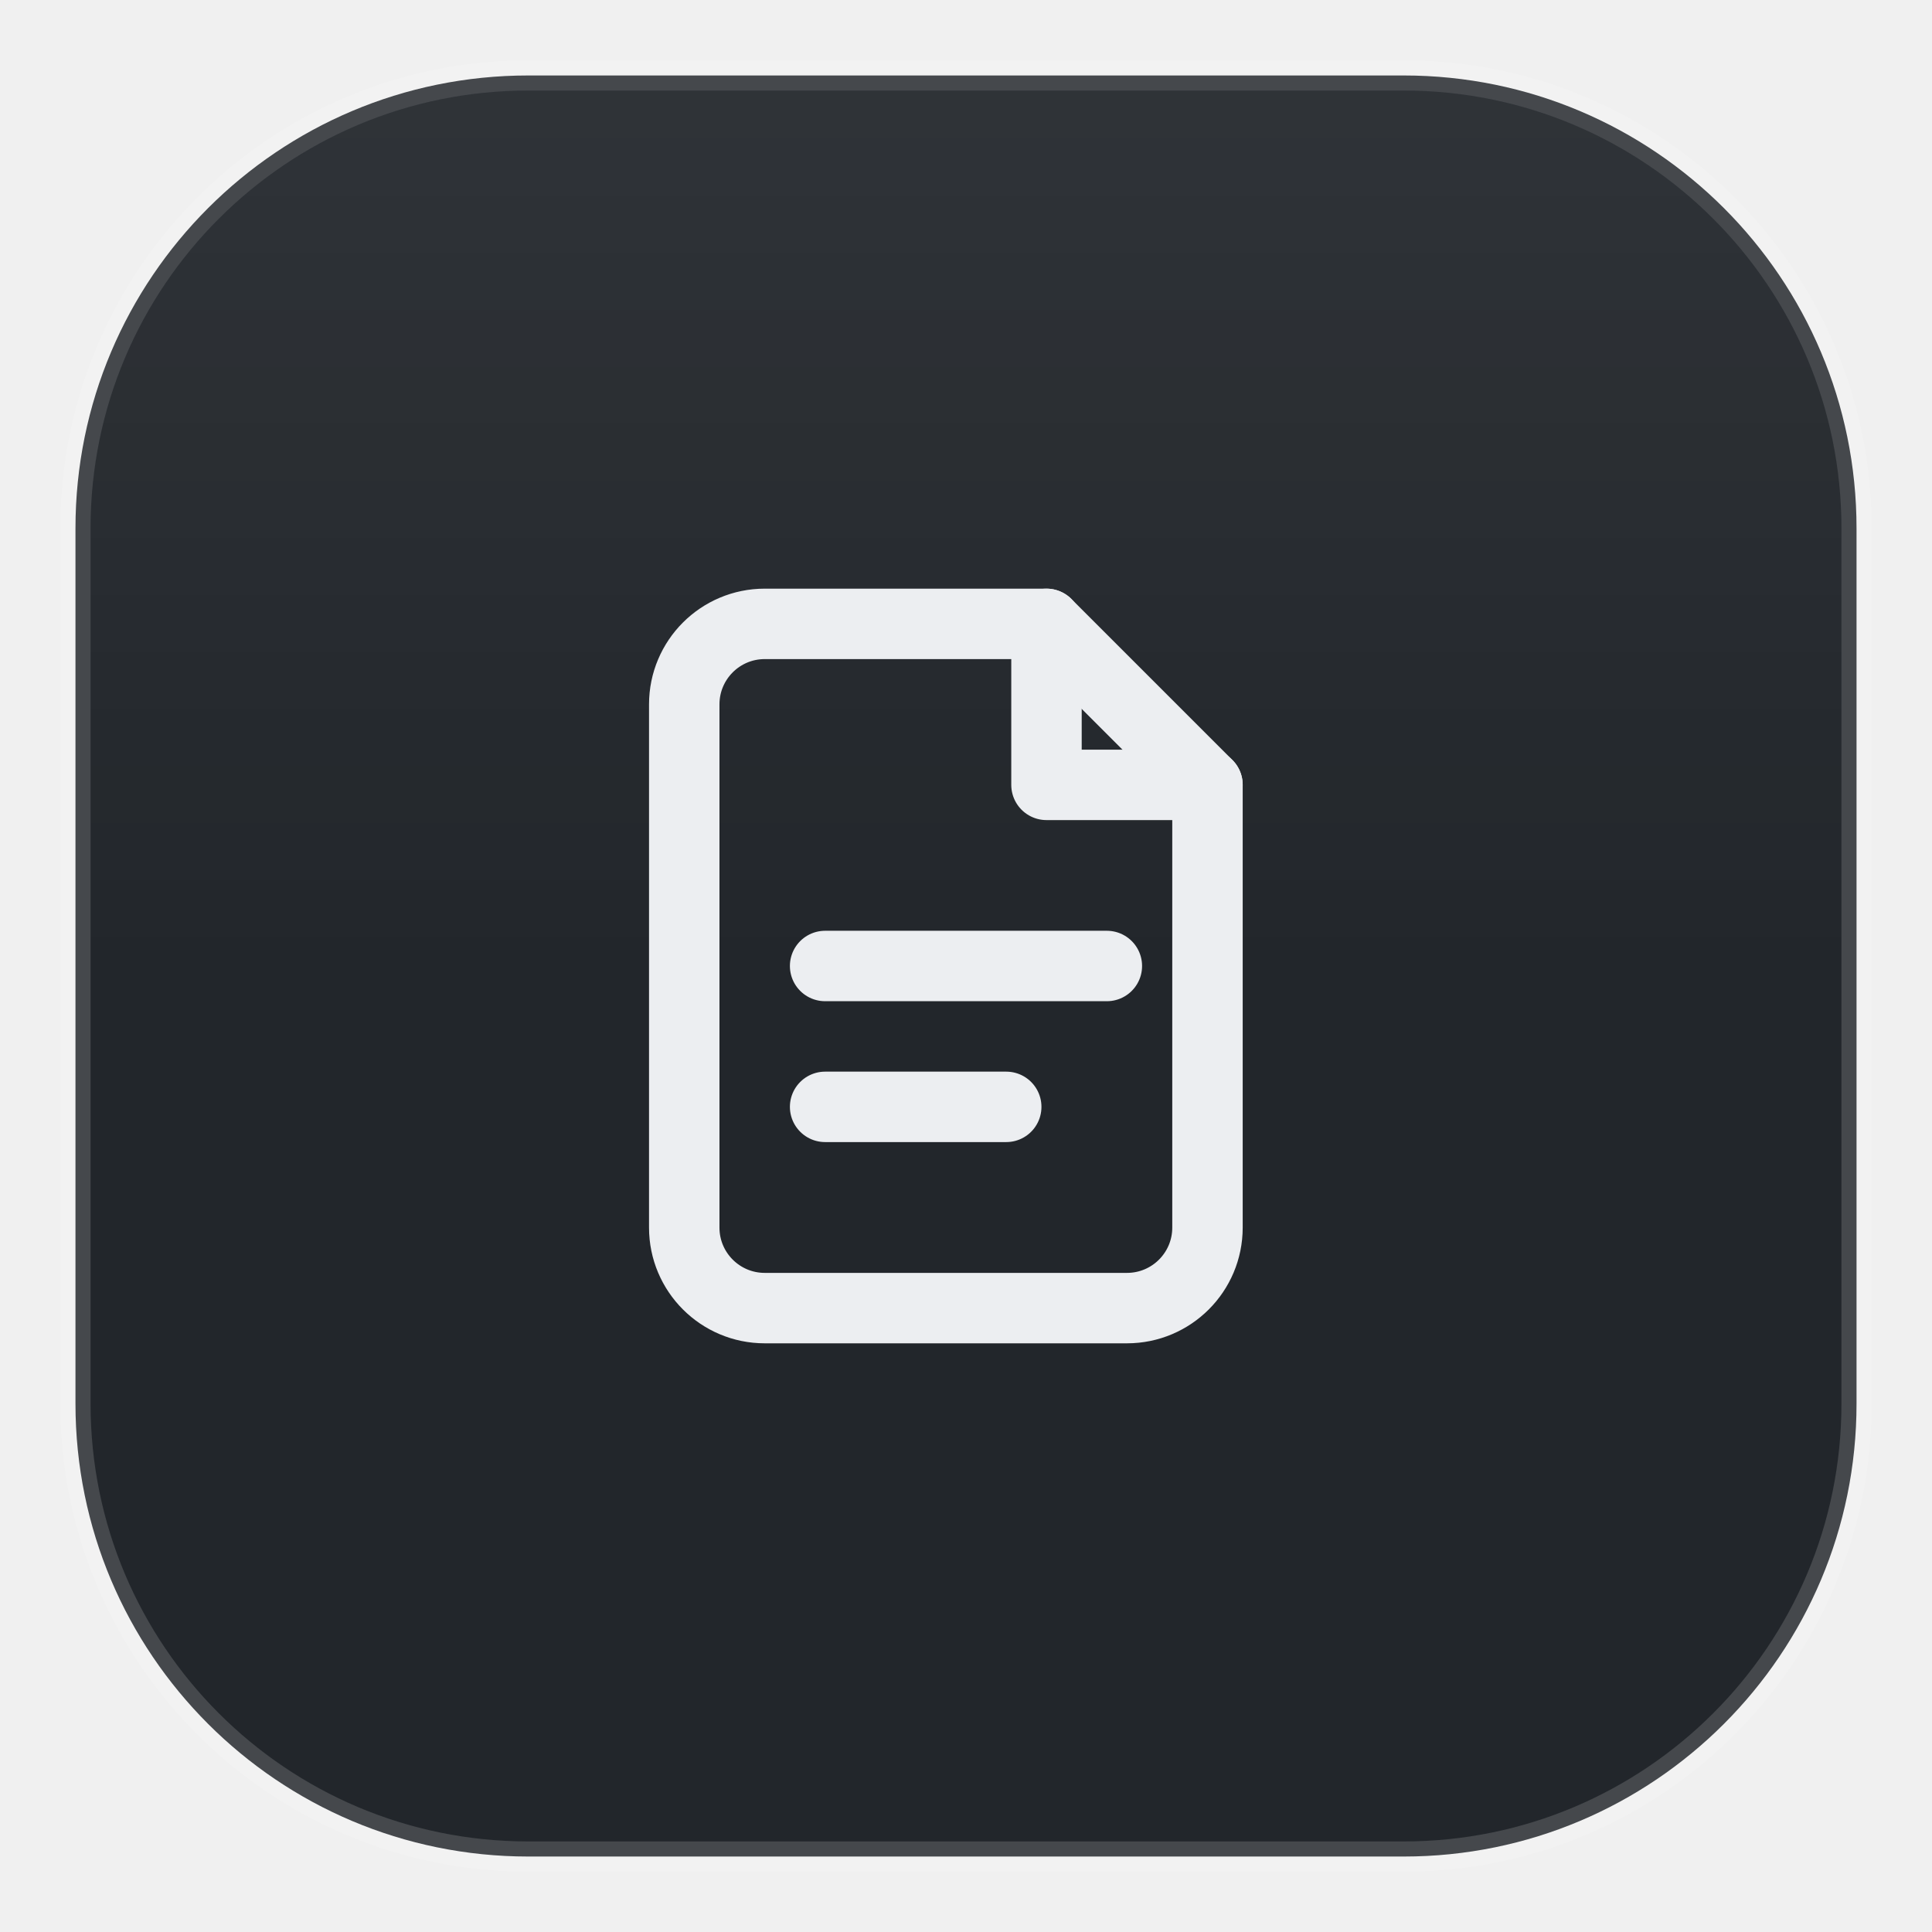
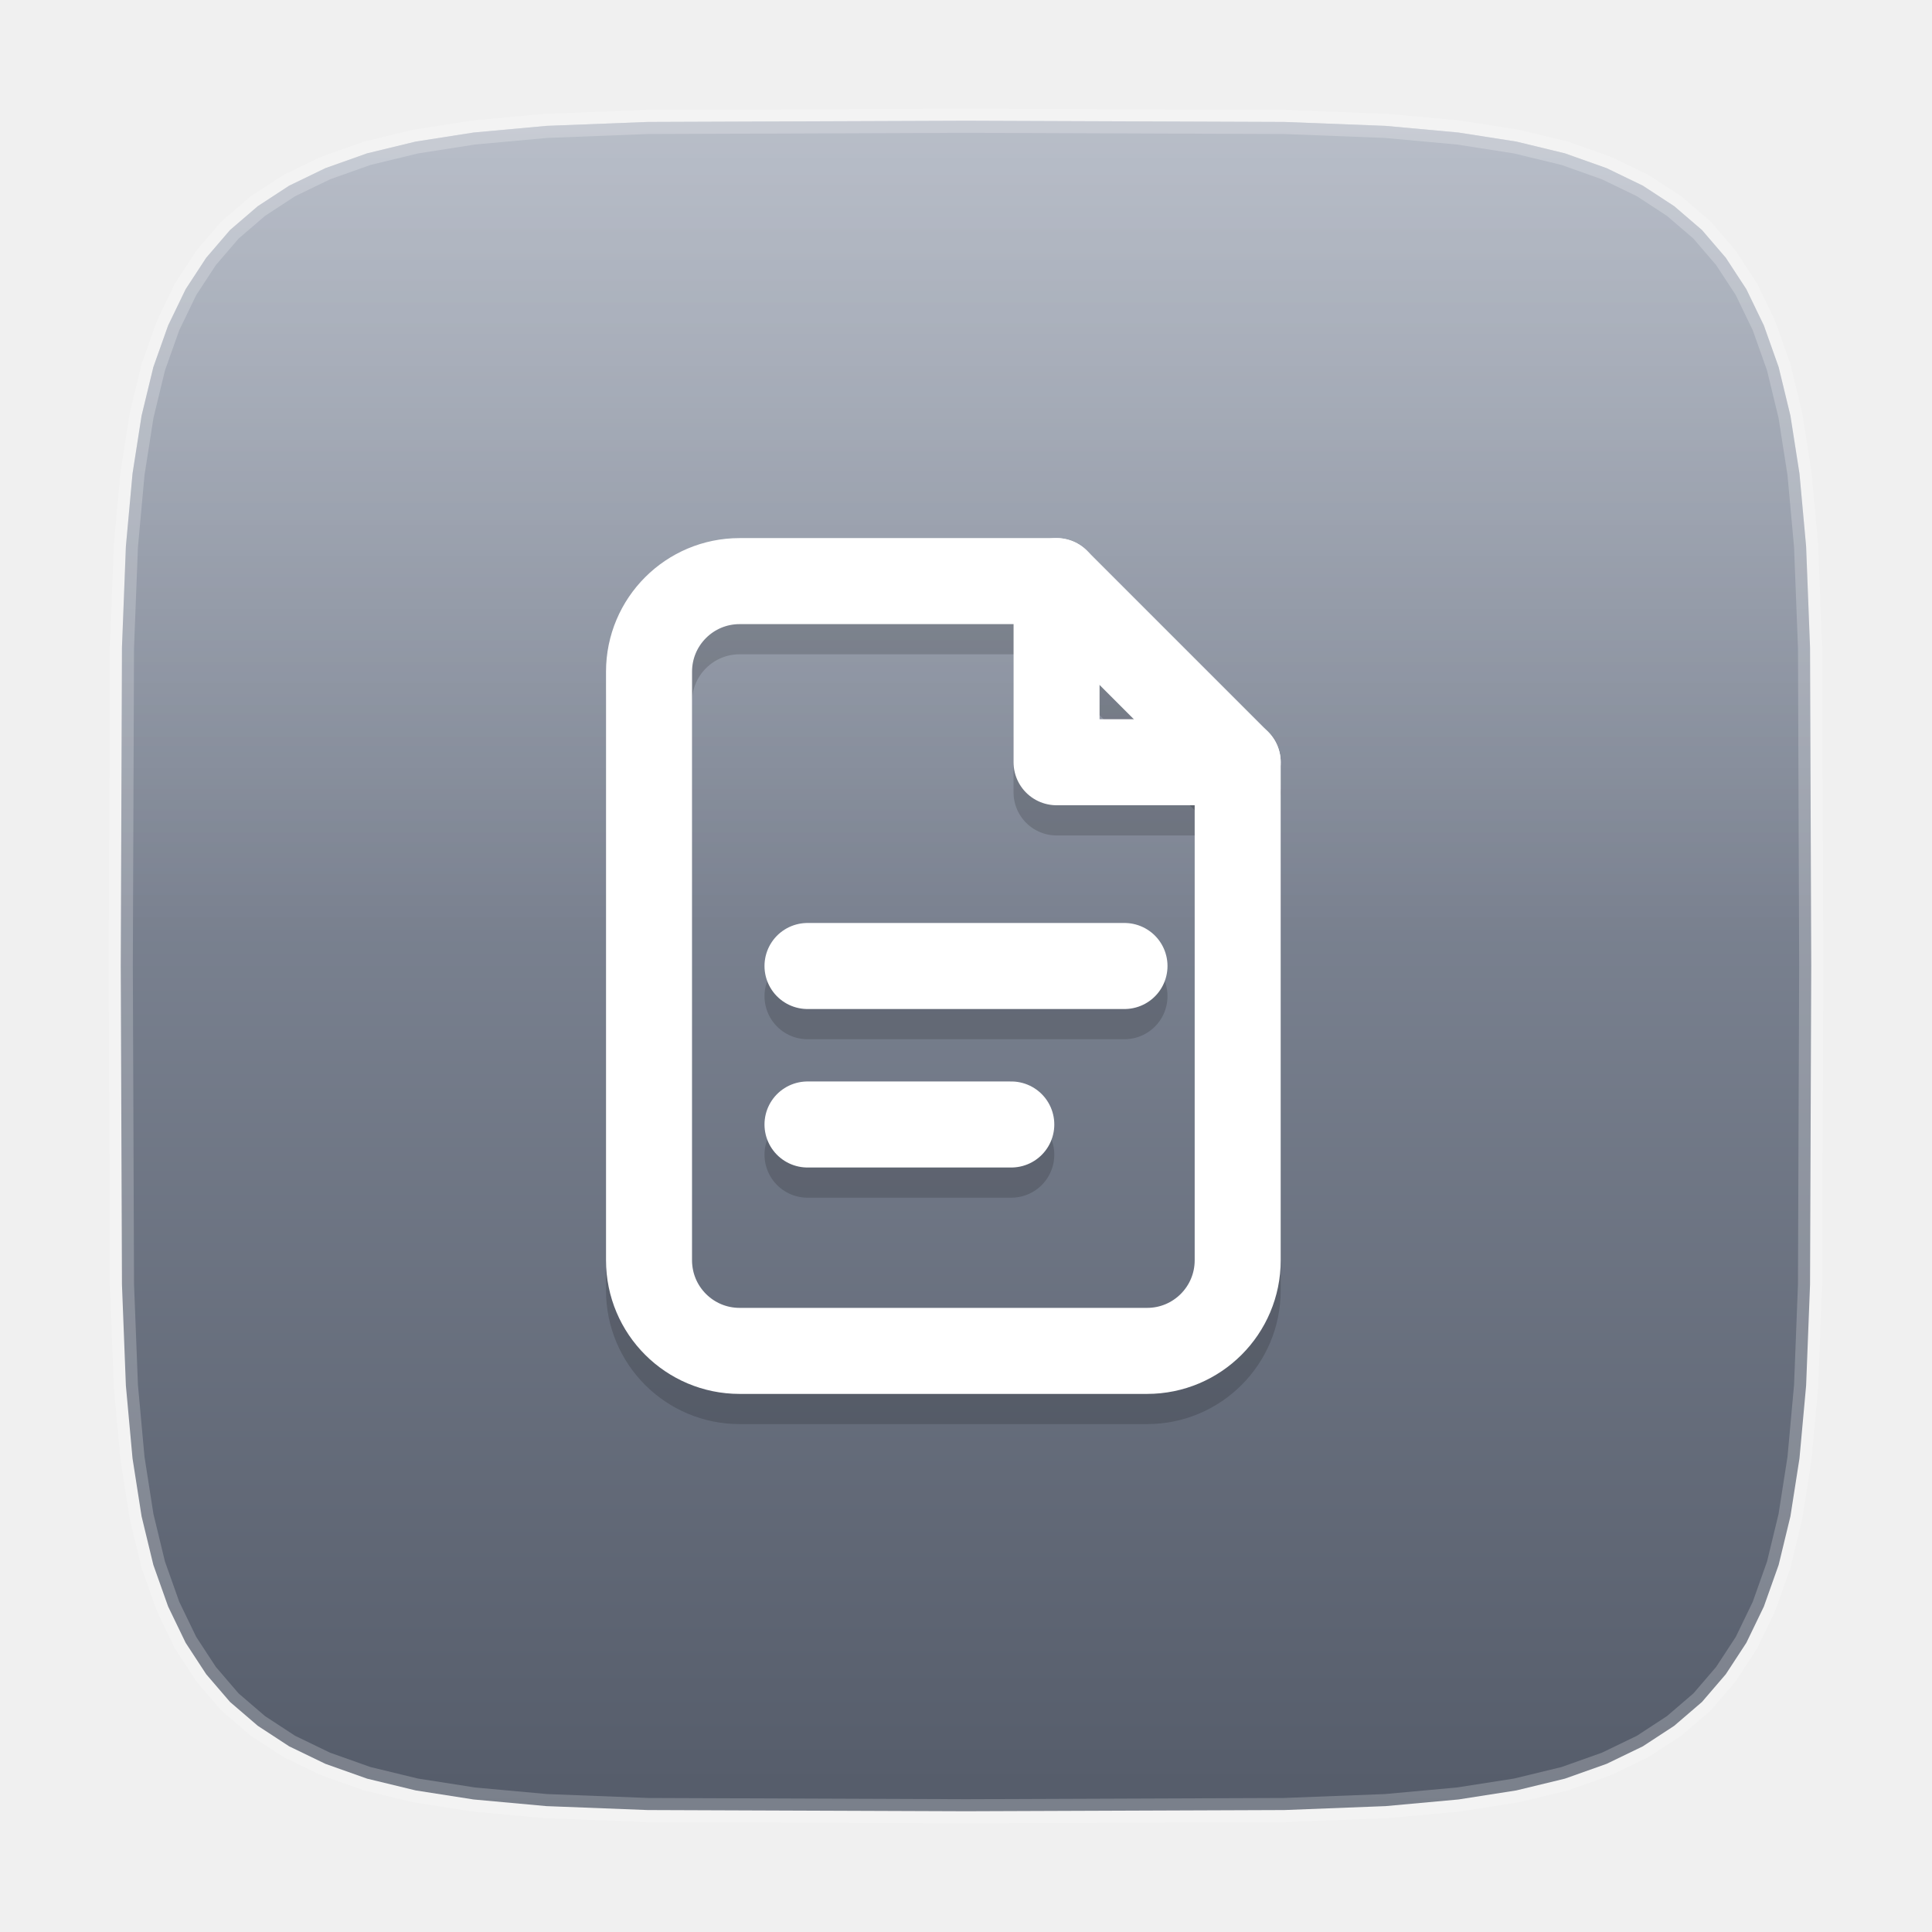
<svg xmlns="http://www.w3.org/2000/svg" viewBox="0 0 64 64" width="64" height="64">
  <defs>
-     <linearGradient id="h" x1="0" y1="0" x2="0" y2="1">
-       <stop offset="0" stop-color="#FFFFFF" stop-opacity="0.06" />
-       <stop offset="0.5" stop-color="#FFFFFF" stop-opacity="0" />
+     <linearGradient id="bg" x1="0" y1="0" x2="0" y2="1">
+       <stop offset="0" stop-color="#9AA2B1" />
+       <stop offset="1" stop-color="#555C6A" />
+     </linearGradient>
+     <linearGradient id="sh" x1="0" y1="0" x2="0" y2="1">
+       <stop offset="0" stop-color="#FFFFFF" stop-opacity="0.30" />
+       <stop offset="0.48" stop-color="#FFFFFF" stop-opacity="0" />
    </linearGradient>
  </defs>
-   <rect x="2.5" y="2.5" width="59" height="59" rx="15" fill="#22262B" stroke="#FFFFFF" stroke-opacity="0.16" />
-   <rect x="3" y="3" width="58" height="58" rx="14.5" fill="url(#h)" />
-   <g transform="translate(16 16) scale(1.3333)" fill="none" stroke="#ECEEF1" stroke-width="1.75" stroke-linecap="round" stroke-linejoin="round">
+   <path d="M60.00 32.00 L59.96 42.55 L59.83 45.90 L59.61 48.31 L59.31 50.23 L58.92 51.84 L58.43 53.22 L57.85 54.42 L57.17 55.46 L56.38 56.38 L55.46 57.17 L54.42 57.85 L53.22 58.43 L51.84 58.92 L50.23 59.31 L48.31 59.61 L45.90 59.83 L42.55 59.96 L32.00 60.00 L21.45 59.96 L18.10 59.83 L15.69 59.61 L13.77 59.31 L12.16 58.92 L10.78 58.43 L9.58 57.85 L8.54 57.17 L7.62 56.38 L6.83 55.46 L6.15 54.42 L5.57 53.22 L5.08 51.84 L4.69 50.23 L4.39 48.31 L4.17 45.90 L4.04 42.55 L4.00 32.00 L4.04 21.45 L4.17 18.10 L4.39 15.69 L4.69 13.77 L5.08 12.16 L5.57 10.78 L6.15 9.58 L6.83 8.54 L7.62 7.62 L8.54 6.83 L9.58 6.15 L10.78 5.57 L12.16 5.08 L13.77 4.69 L15.69 4.39 L18.10 4.17 L21.45 4.04 L32.00 4.00 L42.55 4.04 L45.90 4.17 L48.31 4.39 L50.23 4.69 L51.84 5.08 L53.22 5.57 L54.42 6.15 L55.46 6.83 L56.38 7.62 L57.17 8.54 L57.85 9.58 L58.43 10.78 L58.92 12.16 L59.31 13.77 L59.61 15.69 L59.83 18.10 L59.96 21.45Z" fill="url(#bg)" />
+   <path d="M60.00 32.00 L59.96 42.55 L59.83 45.90 L59.61 48.31 L59.31 50.23 L58.92 51.84 L58.43 53.22 L57.85 54.42 L57.17 55.46 L56.38 56.38 L55.46 57.17 L54.42 57.85 L53.22 58.43 L51.84 58.92 L50.23 59.31 L48.31 59.61 L45.90 59.83 L42.55 59.96 L32.00 60.00 L21.45 59.96 L18.10 59.83 L15.69 59.61 L13.77 59.31 L12.16 58.92 L10.78 58.43 L9.58 57.85 L8.54 57.17 L7.62 56.38 L6.83 55.46 L6.15 54.42 L5.57 53.22 L5.08 51.84 L4.69 50.23 L4.39 48.31 L4.17 45.90 L4.04 42.55 L4.00 32.00 L4.04 21.45 L4.17 18.10 L4.39 15.69 L4.69 13.77 L5.08 12.16 L5.57 10.78 L6.15 9.58 L6.83 8.54 L7.62 7.62 L8.54 6.83 L9.58 6.15 L10.78 5.57 L12.16 5.08 L13.77 4.69 L15.69 4.39 L18.10 4.17 L21.45 4.04 L32.00 4.00 L42.55 4.04 L45.90 4.17 L48.31 4.39 L50.23 4.69 L51.84 5.08 L53.22 5.57 L54.42 6.15 L55.46 6.83 L56.38 7.62 L57.17 8.54 L57.85 9.58 L58.43 10.78 L58.92 12.16 L59.31 13.77 L59.61 15.69 L59.83 18.10 L59.96 21.45Z" fill="url(#sh)" />
+   <path d="M60.00 32.00 L59.96 42.55 L59.83 45.90 L59.61 48.31 L59.31 50.23 L58.92 51.84 L58.43 53.22 L57.85 54.42 L57.17 55.46 L56.38 56.38 L55.46 57.17 L54.42 57.85 L53.22 58.43 L51.84 58.92 L50.23 59.31 L48.31 59.61 L45.90 59.83 L42.55 59.96 L32.00 60.00 L21.45 59.96 L18.10 59.83 L15.69 59.61 L13.77 59.31 L12.16 58.92 L10.78 58.43 L9.58 57.85 L8.54 57.17 L7.62 56.38 L6.83 55.46 L6.15 54.42 L5.57 53.22 L5.08 51.84 L4.69 50.23 L4.39 48.31 L4.17 45.90 L4.04 42.55 L4.00 32.00 L4.04 21.45 L4.17 18.10 L4.39 15.69 L4.69 13.77 L5.08 12.16 L5.57 10.78 L6.15 9.58 L6.83 8.54 L7.62 7.62 L8.54 6.83 L9.58 6.15 L10.78 5.57 L12.16 5.08 L13.77 4.69 L15.69 4.39 L18.10 4.17 L21.45 4.04 L32.00 4.00 L42.55 4.04 L45.90 4.17 L48.31 4.39 L50.23 4.69 L51.84 5.08 L53.22 5.57 L54.42 6.15 L55.46 6.83 L56.38 7.62 L57.17 8.54 L57.85 9.58 L58.43 10.78 L58.92 12.16 L59.31 13.77 L59.61 15.69 L59.83 18.10 L59.96 21.45Z" fill="none" stroke="#FFFFFF" stroke-opacity="0.22" stroke-width="0.8" />
+   <g transform="translate(14 15) scale(1.5)" fill="none" stroke="#000000" stroke-opacity="0.16" stroke-width="1.9" stroke-linecap="round" stroke-linejoin="round">
+     <path d="M7 3.5h7l4 4v11a2 2 0 0 1-2 2H7a2 2 0 0 1-2-2v-13a2 2 0 0 1 2-2z" />
+     <path d="M14 3.5v4h4" />
+     <path d="M8.5 12h7M8.5 15.5h4.5" />
+   </g>
+   <g transform="translate(14 14) scale(1.5)" fill="none" stroke="#FFFFFF" stroke-width="1.9" stroke-linecap="round" stroke-linejoin="round">
    <path d="M7 3.5h7l4 4v11a2 2 0 0 1-2 2H7a2 2 0 0 1-2-2v-13a2 2 0 0 1 2-2z" />
    <path d="M14 3.5v4h4" />
    <path d="M8.5 12h7M8.5 15.5h4.5" />
  </g>
</svg>
